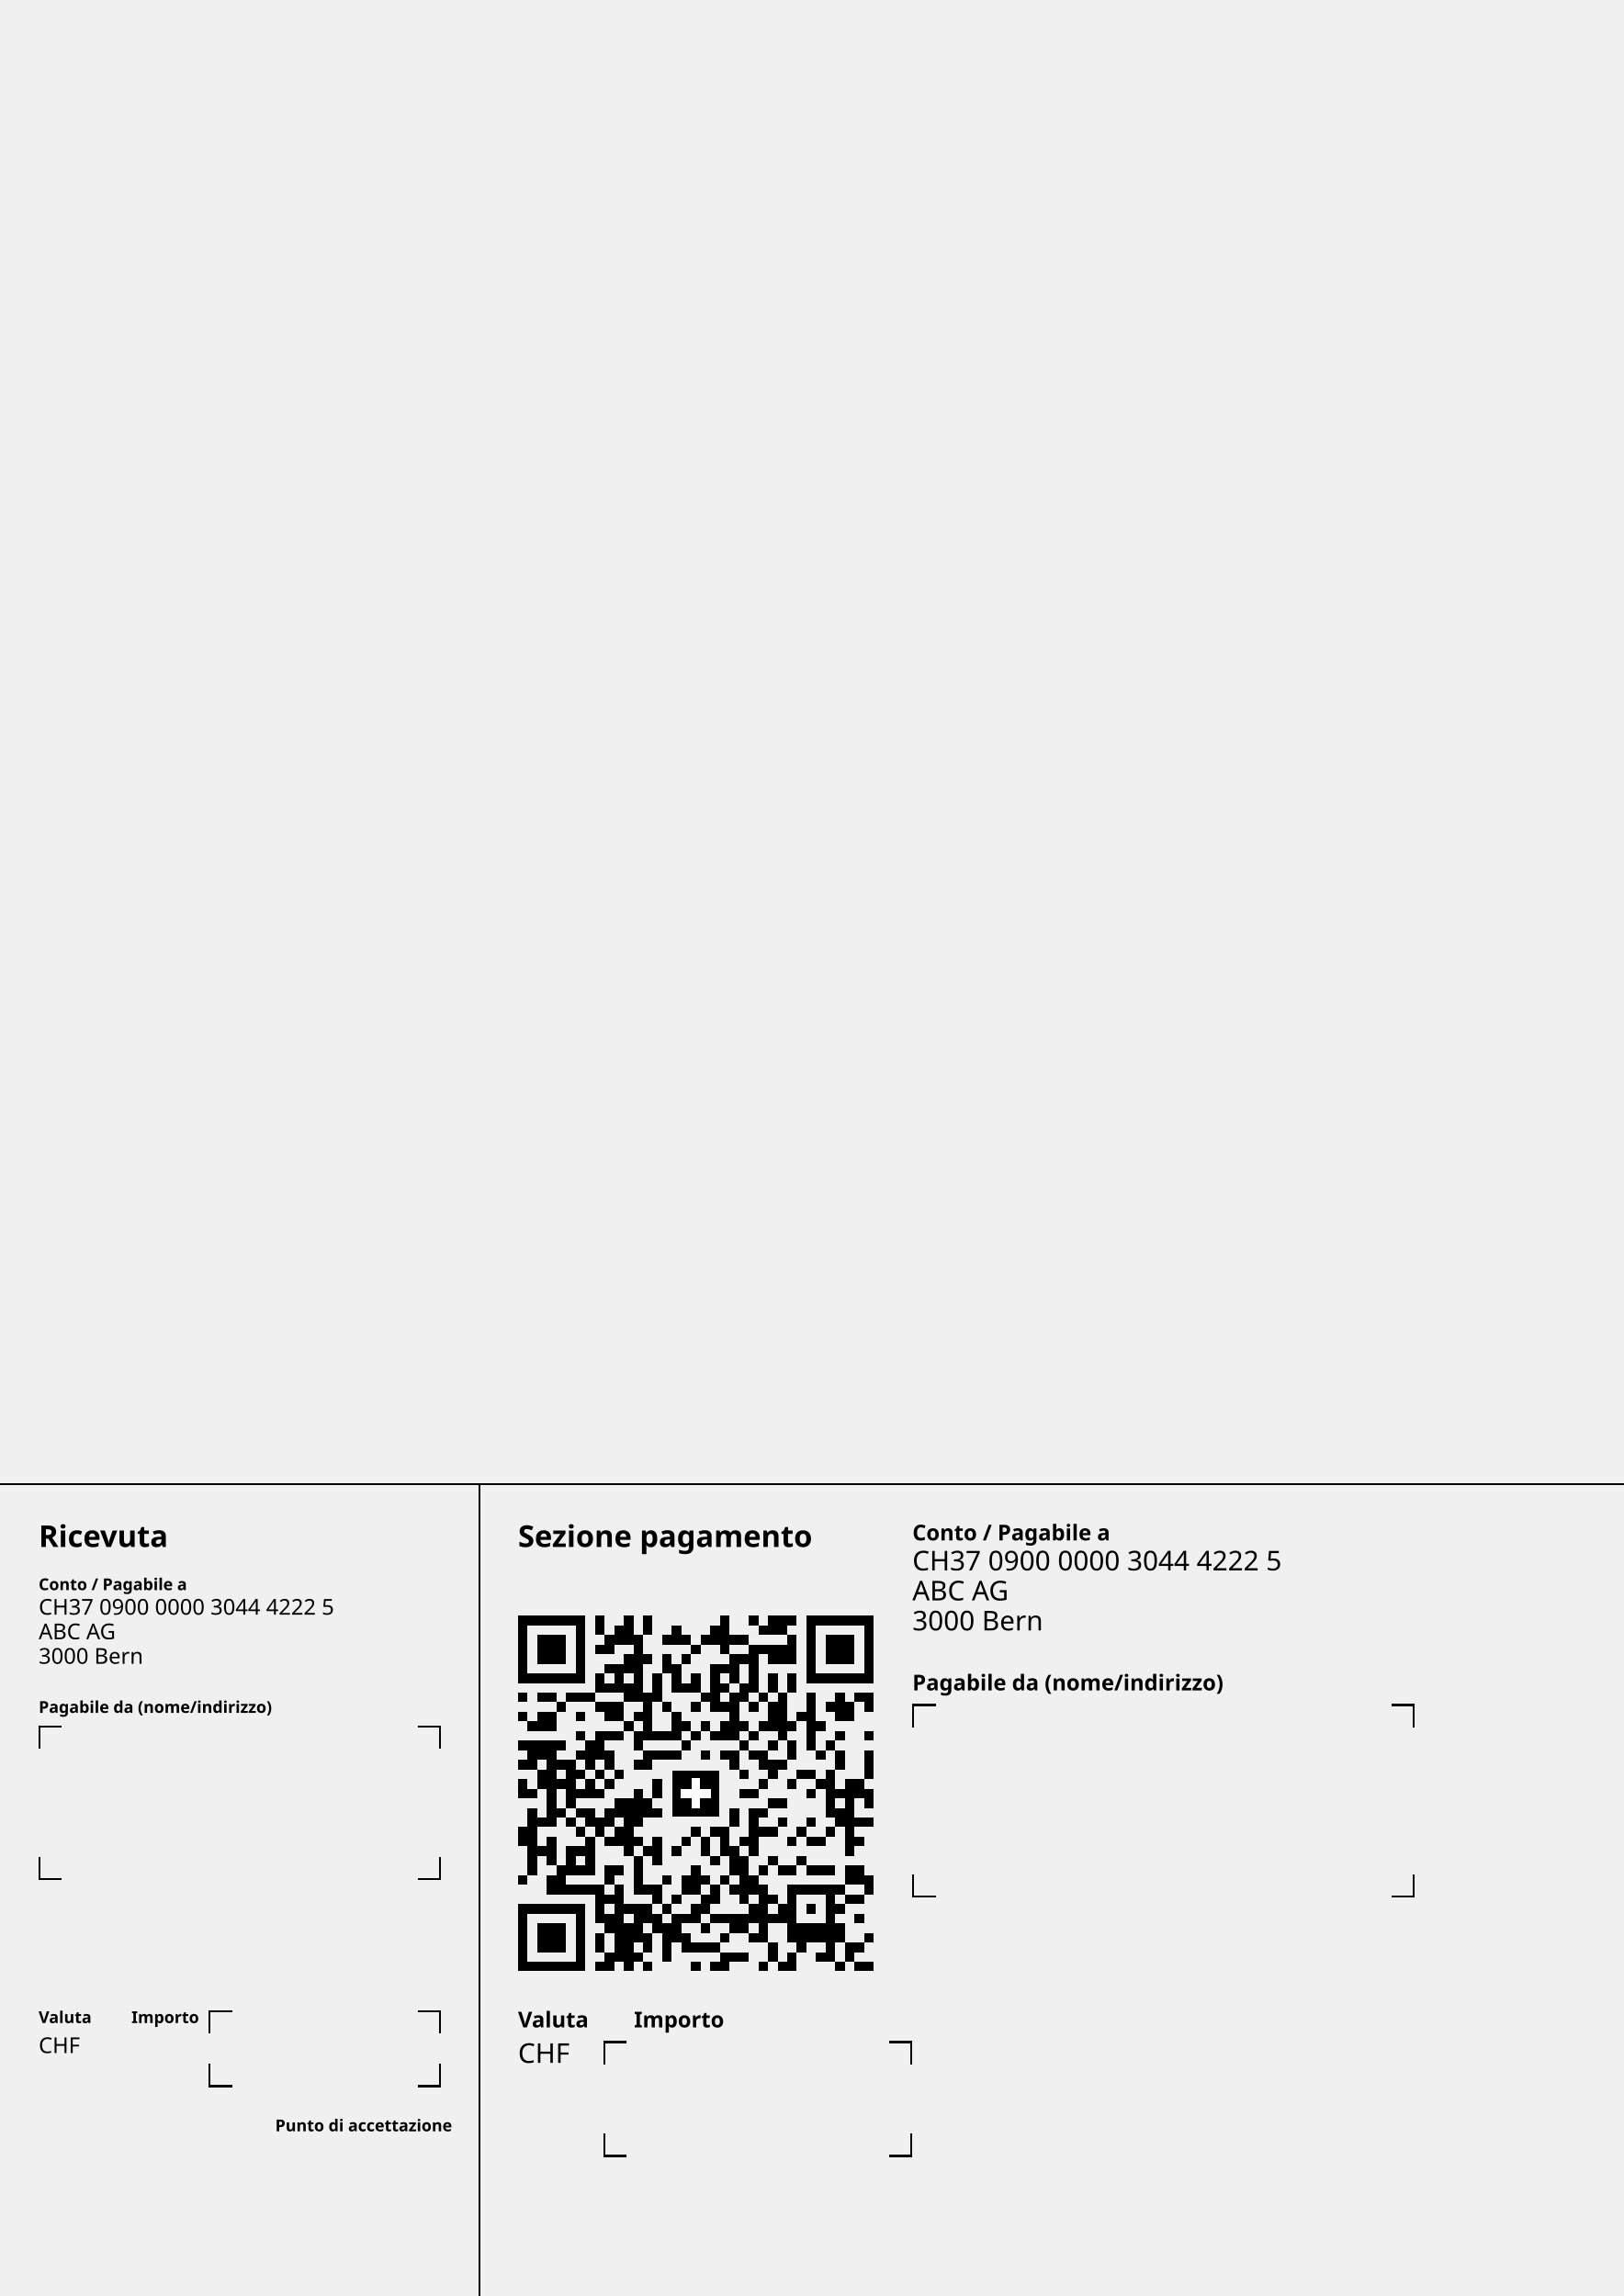
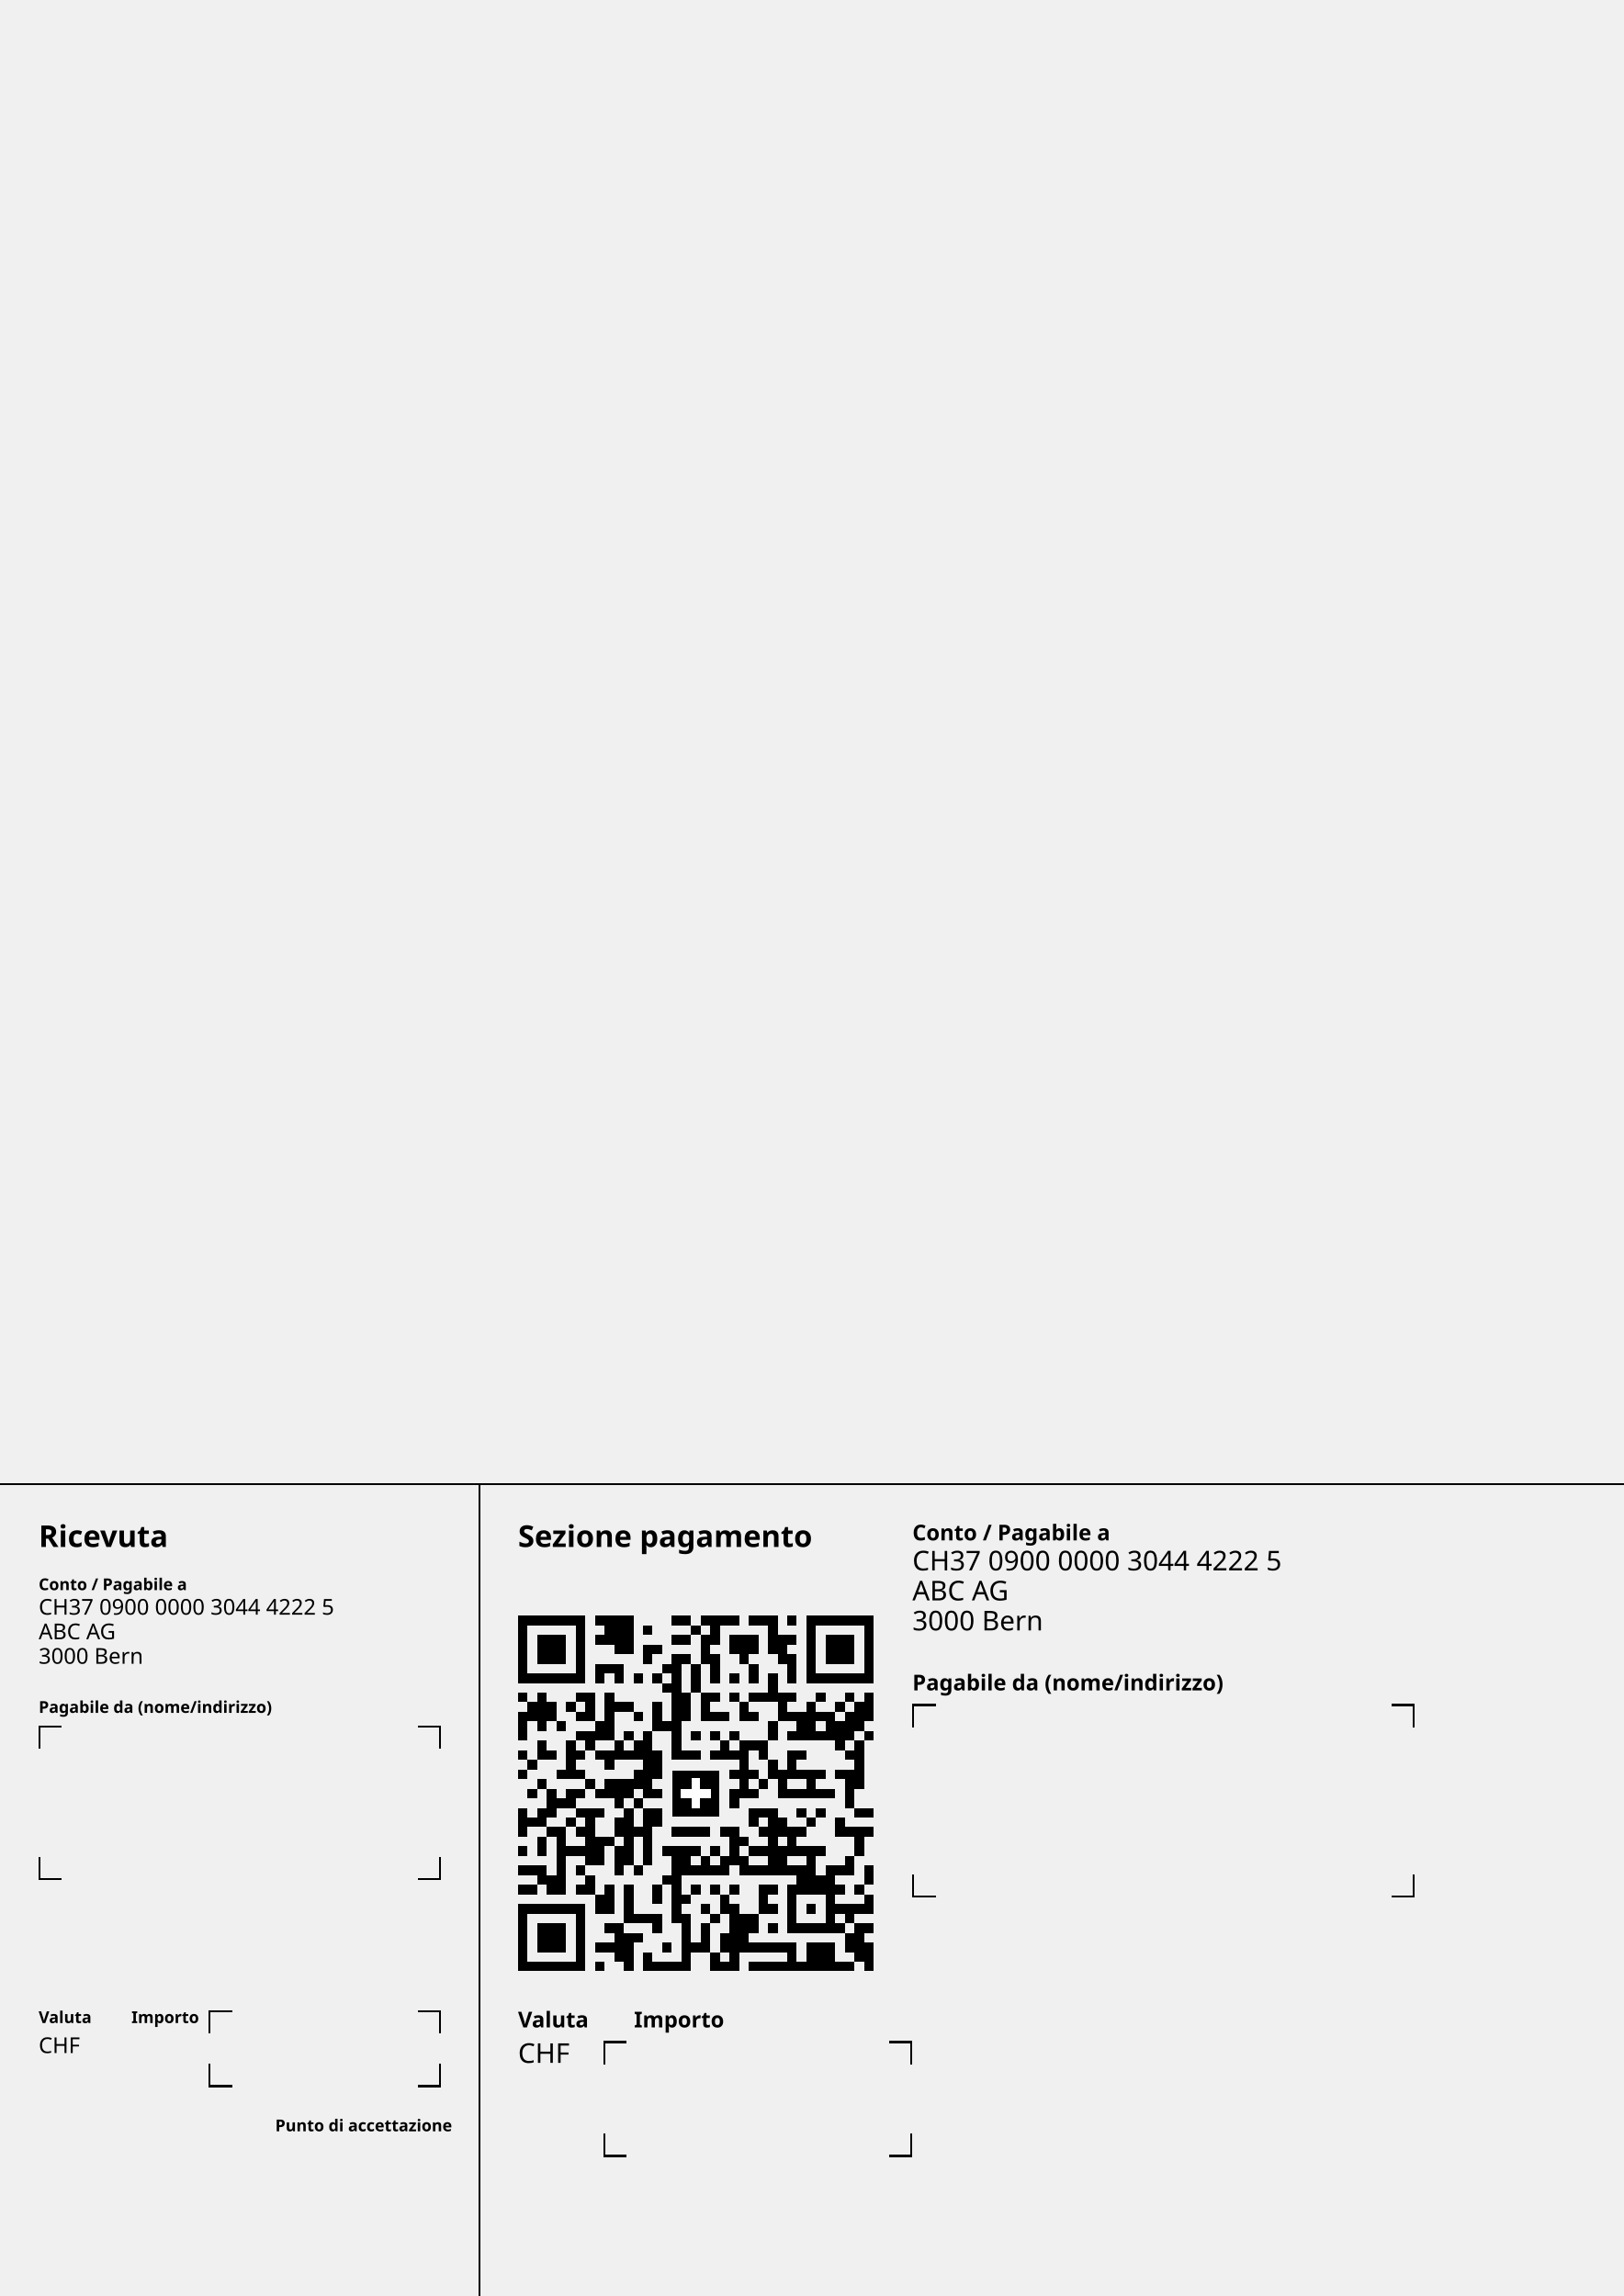
<svg xmlns="http://www.w3.org/2000/svg" width="210mm" height="297mm" version="1.1" viewBox="0 0 595.276 841.89">
  <g font-family="Frutiger" transform="translate(0 841.89)">
    <g transform="translate(189.921 0)">
      <text x="0" y="-274.665" font-size="11" font-weight="bold">Sezione pagamento</text>
    </g>
    <g transform="translate(189.921 -119.055) scale(3.524)">
-       <path fill="#000000" shape-rendering="crispEdges" d="M0,-37h7v1h-7zm8,0h1v2h-1zm3,0h1v3h-1zm2,0h1v2h-1zm8,0h1v4h-1zm3,0h1v1h-1z m2,0h2v2h-2zm2,0h1v1h-1zm2,0h7v1h-7zm-30,1h1v6h-1zm6,0h1v6h-1zm4,0h1v2h-1z m6,0h1v2h-1zm4,0h1v2h-1zm5,0h1v1h-1zm5,0h1v6h-1zm6,0h1v6h-1zm-34,1h3v3h-3z m7,0h1v2h-1zm3,0h1v7h-1zm3,0h1v1h-1zm2,0h1v1h-1zm2,0h1v1h-1zm3,0h2v1h-2z m6,0h1v3h-1zm4,0h3v3h-3zm-24,1h1v1h-1zm10,0h1v1h-1zm6,0h1v5h-1zm1,0h3v1h-3z m-14,1h1v2h-1zm2,0h1v1h-1zm2,0h1v2h-1zm2,0h1v1h-1zm5,0h1v3h-1zm1,0h1v1h-1z m3,0h2v1h-2zm-17,1h2v1h-2zm7,0h1v3h-1zm4,0h1v5h-1zm1,0h1v1h-1zm-20,1h5v1h-5z m7,0h1v2h-1zm2,0h1v2h-1zm4,0h1v3h-1zm4,0h1v2h-1zm8,0h1v2h-1zm2,0h1v2h-1z m3,0h5v1h-5zm-22,1h1v1h-1zm2,0h1v2h-1zm6,0h1v1h-1zm4,0h1v1h-1zm2,0h1v2h-1z m-23,1h1v1h-1zm2,0h2v1h-2zm3,0h3v1h-3zm8,0h1v5h-1zm6,0h1v1h-1zm3,0h1v5h-1z m3,0h1v1h-1zm2,0h1v5h-1zm3,0h1v6h-1zm3,0h1v3h-1zm2,0h2v1h-2zm-31,1h1v1h-1z m4,0h3v1h-3zm7,0h1v1h-1zm3,0h1v1h-1zm3,0h1v1h-1zm3,0h1v1h-1zm2,0h1v3h-1z m6,0h1v1h-1zm2,0h1v2h-1zm2,0h1v1h-1zm-36,1h1v1h-1zm2,0h2v2h-2zm4,0h1v1h-1z m3,0h2v1h-2zm3,0h1v1h-1zm4,0h1v3h-1zm13,0h1v1h-1zm-28,1h1v1h-1zm10,0h1v1h-1z m6,0h1v1h-1zm2,0h1v1h-1zm2,0h1v2h-1zm2,0h1v1h-1zm2,0h1v1h-1zm3,0h1v1h-1z m3,0h1v1h-1zm-25,1h1v1h-1zm2,0h3v1h-3zm4,0h1v2h-1zm2,0h2v1h-2zm4,0h1v1h-1z m2,0h1v1h-1zm4,0h1v1h-1zm9,0h1v1h-1zm3,0h1v1h-1zm-36,1h5v1h-5zm7,0h2v2h-2z m10,0h1v1h-1zm6,0h1v1h-1zm3,0h1v1h-1zm2,0h1v2h-1zm4,0h1v1h-1zm-31,1h3v1h-3z m5,0h1v1h-1zm3,0h1v2h-1zm4,0h4v1h-4zm6,0h1v1h-1zm2,0h2v1h-2zm3,0h2v1h-2z m7,0h1v1h-1zm2,0h1v2h-1zm3,0h1v3h-1zm-36,1h2v1h-2zm3,0h1v7h-1zm1,0h2v1h-2z m3,0h1v1h-1zm5,0h2v1h-2zm10,0h1v1h-1zm3,0h3v1h-3zm-23,1h1v2h-1zm3,0h1v4h-1z m1,0h1v1h-1zm2,0h1v1h-1zm2,0h1v1h-1zm13,0h1v1h-1zm3,0h1v1h-1zm3,0h2v1h-2z m3,0h1v5h-1zm-32,1h1v2h-1zm4,0h1v1h-1zm3,0h1v2h-1zm2,0h1v1h-1zm5,0h1v2h-1z m11,0h1v1h-1zm3,0h1v1h-1zm3,0h1v1h-1zm3,0h1v8h-1zm1,0h1v2h-1zm-34,1h1v1h-1z m5,0h1v1h-1zm2,0h1v1h-1zm4,0h1v4h-1zm11,0h2v1h-2zm7,0h1v1h-1zm3,0h1v1h-1z m3,0h1v2h-1zm-26,1h2v2h-2zm3,0h1v2h-1zm13,0h2v1h-2zm-25,1h1v7h-1zm3,0h1v1h-1z m2,0h2v1h-2zm3,0h1v2h-1zm5,0h1v1h-1zm8,0h1v2h-1zm2,0h1v5h-1zm1,0h1v1h-1z m8,0h1v2h-1zm-31,1h1v1h-1zm3,0h1v1h-1zm2,0h2v1h-2zm4,0h1v4h-1zm16,0h1v1h-1z m3,0h1v1h-1zm5,0h2v1h-2zm-35,1h1v2h-1zm6,0h1v1h-1zm2,0h1v1h-1zm2,0h1v2h-1z m8,0h1v1h-1zm2,0h2v1h-2zm5,0h2v1h-2zm4,0h1v1h-1zm3,0h1v1h-1zm-29,1h1v3h-1z m4,0h1v4h-1zm2,0h1v1h-1zm3,0h1v1h-1zm2,0h1v3h-1zm3,0h1v1h-1zm2,0h1v2h-1z m2,0h1v2h-1zm2,0h1v1h-1zm5,0h1v1h-1zm2,0h2v1h-2zm5,0h1v1h-1zm-33,1h1v1h-1z m3,0h1v3h-1zm1,0h1v1h-1zm7,0h1v1h-1zm3,0h1v1h-1zm6,0h1v3h-1zm-10,1h1v4h-1z m8,0h1v1h-1zm3,0h1v5h-1zm3,0h1v1h-1zm3,0h1v1h-1zm-25,1h1v3h-1zm2,0h1v1h-1z m3,0h2v1h-2zm9,0h1v3h-1zm7,0h1v1h-1zm2,0h2v1h-2zm3,0h3v1h-3zm4,0h2v2h-2z m-34,1h1v1h-1zm3,0h1v2h-1zm6,0h1v1h-1zm6,0h1v1h-1zm2,0h1v2h-1zm2,0h1v1h-1z m2,0h1v1h-1zm3,0h1v2h-1zm12,0h1v2h-1zm-31,1h4v1h-4zm5,0h1v8h-1zm3,0h2v1h-2z m7,0h1v2h-1zm2,0h1v1h-1zm3,0h1v6h-1zm3,0h6v1h-6zm-20,1h1v3h-1zm1,0h1v1h-1z m5,0h1v1h-1zm2,0h1v1h-1zm3,0h1v2h-1zm7,0h1v1h-1zm2,0h1v5h-1zm4,0h1v7h-1z m2,0h2v1h-2zm-34,1h7v1h-7zm11,0h3v1h-3zm4,0h1v1h-1zm3,0h1v2h-1zm6,0h1v2h-1z m3,0h1v2h-1zm3,0h1v1h-1zm3,0h1v1h-1zm-33,1h1v6h-1zm6,0h1v6h-1zm3,0h1v2h-1z m3,0h3v1h-3zm4,0h1v3h-1zm1,0h1v1h-1zm3,0h4v1h-4zm6,0h1v1h-1zm9,0h1v1h-1z m-33,1h3v3h-3zm9,0h1v5h-1zm1,0h1v2h-1zm2,0h2v1h-2zm5,0h1v1h-1zm3,0h2v1h-2z m7,0h3v2h-3zm4,0h1v2h-1zm-25,1h1v2h-1zm5,0h1v2h-1zm2,0h1v3h-1zm2,0h1v2h-1z m4,0h1v1h-1zm3,0h1v1h-1zm12,0h1v1h-1zm-18,1h3v1h-3zm8,0h1v2h-1zm3,0h1v1h-1z m5,0h2v1h-2zm-25,1h1v2h-1zm3,0h1v1h-1zm9,0h3v1h-3zm7,0h1v2h-1zm3,0h1v1h-1z m3,0h1v1h-1zm-33,1h5v1h-5zm7,0h1v1h-1zm5,0h1v1h-1zm5,0h1v1h-1zm2,0h2v1h-2z m5,0h1v1h-1zm2,0h1v1h-1zm6,0h1v1h-1zm2,0h2v1h-2z" />
+       <path fill="#000000" shape-rendering="crispEdges" d="M0,-37h7v1h-7zm8,0h4v1h-4zm8,0h2v1h-2zm3,0h4v1h-4zm5,0h3v1h-3zm4,0h1v1h-1z m2,0h7v1h-7zm-30,1h1v6h-1zm6,0h1v6h-1zm3,0h3v2h-3zm4,0h1v1h-1zm5,0h1v1h-1z m2,0h1v2h-1zm6,0h1v3h-1zm4,0h1v6h-1zm6,0h1v6h-1zm-34,1h3v3h-3zm6,0h1v1h-1z m8,0h2v1h-2zm3,0h1v3h-1zm3,0h3v2h-3zm5,0h1v3h-1zm1,0h1v1h-1zm4,0h3v3h-3z m-22,1h2v1h-2zm3,0h2v1h-2zm0,1h1v1h-1zm3,0h1v11h-1zm1,0h1v1h-1zm3,0h1v3h-1z m3,0h1v1h-1zm5,0h1v3h-1zm-20,1h3v1h-3zm7,0h1v1h-1zm3,0h1v3h-1zm6,0h1v2h-1z m-23,1h5v1h-5zm7,0h1v1h-1zm2,0h1v1h-1zm2,0h1v1h-1zm2,0h1v1h-1zm8,0h1v1h-1z m4,0h1v3h-1zm5,0h5v1h-5zm-16,1h1v1h-1zm-15,1h1v1h-1zm2,0h1v4h-1zm4,0h2v1h-2z m3,0h1v5h-1zm8,0h1v3h-1zm2,0h1v3h-1zm1,0h1v1h-1zm2,0h1v1h-1zm2,0h2v1h-2z m3,0h1v3h-1zm1,0h1v1h-1zm3,0h1v1h-1zm3,0h1v1h-1zm2,0h1v3h-1zm-35,1h1v2h-1z m2,0h1v2h-1zm2,0h1v1h-1zm2,0h1v2h-1zm3,0h2v1h-2zm4,0h1v3h-1zm9,0h1v2h-1z m7,0h1v4h-1zm3,0h1v1h-1zm2,0h1v3h-1zm-35,1h1v3h-1zm6,0h1v1h-1zm6,0h1v1h-1z m8,0h2v1h-2zm4,0h1v1h-1zm4,0h2v1h-2zm3,0h2v1h-2zm3,0h1v3h-1zm-30,1h1v1h-1z m4,0h1v2h-1zm7,0h1v1h-1zm11,0h1v2h-1zm3,0h1v2h-1zm3,0h2v2h-2zm-26,1h2v1h-2z m5,0h1v1h-1zm2,0h1v7h-1zm5,0h1v1h-1zm2,0h1v1h-1zm2,0h1v1h-1zm6,0h1v1h-1z m3,0h1v1h-1zm5,0h1v1h-1zm-34,1h1v2h-1zm3,0h1v4h-1zm2,0h1v1h-1zm3,0h1v2h-1z m2,0h1v2h-1zm9,0h1v2h-1zm2,0h1v6h-1zm1,0h2v1h-2zm9,0h1v1h-1zm2,0h1v5h-1z m-35,1h1v1h-1zm3,0h1v1h-1zm3,0h1v1h-1zm2,0h2v1h-2zm3,0h1v1h-1zm3,0h1v3h-1z m3,0h2v1h-2zm3,0h1v1h-1zm2,0h1v1h-1zm3,0h1v1h-1zm3,0h1v3h-1zm1,0h1v1h-1z m5,0h1v1h-1zm-33,1h1v1h-1zm8,0h1v1h-1zm17,0h1v2h-1zm-26,1h1v1h-1zm4,0h1v1h-1z m2,0h1v1h-1zm6,0h1v2h-1zm10,0h1v1h-1zm2,0h1v1h-1zm3,0h1v3h-1zm2,0h3v1h-3z m4,0h2v1h-2zm-31,1h1v1h-1zm5,0h1v1h-1zm2,0h3v2h-3zm16,0h1v1h-1zm5,0h1v2h-1z m4,0h1v3h-1zm-33,1h1v1h-1zm2,0h1v3h-1zm2,0h2v1h-2zm3,0h1v1h-1zm6,0h1v1h-1z m8,0h1v2h-1zm2,0h1v1h-1zm4,0h2v1h-2zm3,0h2v1h-2zm-27,1h2v1h-2zm6,0h1v1h-1z m2,0h1v1h-1zm-12,1h1v3h-1zm2,0h1v2h-1zm4,0h3v1h-3zm5,0h1v6h-1zm2,0h1v6h-1z m1,0h1v2h-1zm10,0h3v1h-3zm5,0h1v1h-1zm2,0h1v1h-1zm4,0h2v1h-2zm-34,1h1v1h-1z m4,0h1v1h-1zm2,0h1v5h-1zm3,0h1v2h-1zm14,0h1v1h-1zm2,0h1v6h-1zm1,0h1v2h-1z m3,0h1v1h-1zm3,0h1v2h-1zm-30,1h2v1h-2zm3,0h1v1h-1zm6,0h1v1h-1zm4,0h4v1h-4z m5,0h2v1h-2zm4,0h1v1h-1zm3,0h1v3h-1zm1,0h1v1h-1zm5,0h3v1h-3zm-32,1h1v2h-1z m2,0h1v6h-1zm4,0h1v3h-1zm1,0h1v1h-1zm13,0h1v3h-1zm1,0h1v1h-1zm12,0h1v2h-1z m-35,1h1v1h-1zm5,0h2v1h-2zm5,0h1v3h-1zm5,0h4v1h-4zm5,0h1v1h-1zm4,0h2v1h-2z m3,0h1v3h-1zm2,0h3v1h-3zm-13,1h1v7h-1zm1,0h1v2h-1zm2,0h1v2h-1zm2,0h1v2h-1z m2,0h1v2h-1zm7,0h1v4h-1zm4,0h1v2h-1zm-34,1h3v1h-3zm6,0h1v1h-1zm6,0h1v1h-1z m6,0h1v1h-1zm2,0h1v1h-1zm4,0h2v1h-2zm4,0h2v1h-2zm4,0h1v7h-1zm1,0h1v1h-1z m3,0h1v2h-1zm-34,1h2v1h-2zm5,0h1v2h-1zm8,0h1v1h-1zm14,0h1v2h-1zm2,0h1v2h-1z m-31,1h2v1h-2zm3,0h1v1h-1zm3,0h1v1h-1zm3,0h1v3h-1zm2,0h1v4h-1zm3,0h1v2h-1z m4,0h1v1h-1zm2,0h1v1h-1zm2,0h1v1h-1zm3,0h1v3h-1zm1,0h1v1h-1zm2,0h1v5h-1z m5,0h1v1h-1zm2,0h1v1h-1zm-27,1h1v2h-1zm9,0h1v1h-1zm4,0h1v2h-1zm15,0h1v2h-1z m-36,1h7v1h-7zm19,0h1v1h-1zm3,0h1v7h-1zm4,0h1v1h-1zm4,0h1v1h-1zm3,0h3v1h-3z m-33,1h1v6h-1zm6,0h1v6h-1zm6,0h3v1h-3zm5,0h1v6h-1zm3,0h1v1h-1zm3,0h2v2h-2z m11,0h1v1h-1zm-32,1h3v3h-3zm7,0h2v1h-2zm5,0h1v1h-1zm5,0h1v3h-1zm7,0h1v1h-1z m3,0h3v1h-3zm4,0h1v1h-1zm2,0h1v4h-1zm1,0h1v1h-1zm-26,1h2v3h-2zm2,0h1v1h-1z m9,0h1v2h-1zm2,0h1v2h-1zm11,0h1v2h-1zm-26,1h2v1h-2zm7,0h1v1h-1zm3,0h1v1h-1z m6,0h5v1h-5zm6,0h3v3h-3zm6,0h1v3h-1zm-23,1h1v2h-1zm7,0h1v2h-1zm8,0h1v2h-1z m-27,1h5v1h-5zm7,0h1v1h-1zm3,0h1v1h-1zm3,0h3v1h-3zm7,0h1v1h-1zm3,0h4v1h-4z m5,0h1v1h-1zm4,0h2v1h-2z" />
    </g>
    <g transform="translate(189.921 -119.055)">
      <path fill="#000000" shape-rendering="crispEdges" d="M56.693,-73.701h17.008v17.008h-17.008z" />
      <path fill="#FFFFFF" shape-rendering="crispEdges" d="M63.543,-59.685l3.307,0l0,-3.858l3.858,0l0,-3.307l-3.858,0l0,-3.858l-3.307,0l0,3.858l-3.858,0l0,3.307l3.858,0" />
    </g>
    <g transform="translate(189.921 0)">
      <text x="0" y="-98.482" font-size="8" font-weight="bold">Valuta</text>
      <text x="0" y="-85.482" font-size="10">CHF</text>
      <text x="42.52" y="-98.482" font-size="8" font-weight="bold">Importo</text>
      <path stroke="#000000" stroke-width="0.75" shape-rendering="crispEdges" fill="none" d="M31.556,-59.466l0,8.129l8.129,0m96.378,0l8.129,0l0,-8.129m0,-25.512l0,-8.129l-8.129,0m-96.378,0l-8.129,0l0,8.129" />
    </g>
    <g transform="translate(334.488 0)">
      <text x="0" y="-277.065" font-size="8" font-weight="bold">Conto / Pagabile a</text>
      <text x="0" y="-266.065" font-size="10">CH37 0900 0000 3044 4222 5</text>
      <text x="0" y="-255.065" font-size="10">ABC AG</text>
      <text x="0" y="-244.065" font-size="10">3000 Bern</text>
      <text x="0" y="-222.065" font-size="8" font-weight="bold">Pagabile da (nome/indirizzo)</text>
      <path stroke="#000000" stroke-width="0.75" shape-rendering="crispEdges" fill="none" d="M0.375,-154.702l0,8.129l8.129,0m167.244,0l8.129,0l0,-8.129m0,-53.858l0,-8.129l-8.129,0m-167.244,0l-8.129,0l0,8.129" />
    </g>
    <g transform="translate(14.173 0)">
      <text x="0" y="-274.665" font-size="11" font-weight="bold">Ricevuta</text>
      <text x="0" y="-258.822" font-size="6" font-weight="bold">Conto / Pagabile a</text>
      <text x="0" y="-249.822" font-size="8">CH37 0900 0000 3044 4222 5</text>
      <text x="0" y="-240.822" font-size="8">ABC AG</text>
      <text x="0" y="-231.822" font-size="8">3000 Bern</text>
      <text x="0" y="-213.822" font-size="6" font-weight="bold">Pagabile da (nome/indirizzo)</text>
      <path stroke="#000000" stroke-width="0.75" shape-rendering="crispEdges" fill="none" d="M0.375,-161.033l0,8.129l8.129,0m130.394,0l8.129,0l0,-8.129m0,-39.685l0,-8.129l-8.129,0m-130.394,0l-8.129,0l0,8.129" />
      <text x="0" y="-100.082" font-size="6" font-weight="bold">Valuta</text>
      <text x="0" y="-89.082" font-size="8">CHF</text>
      <text x="34.016" y="-100.082" font-size="6" font-weight="bold">Importo</text>
      <path stroke="#000000" stroke-width="0.75" shape-rendering="crispEdges" fill="none" d="M62.737,-85.039l0,8.129l8.129,0m68.031,0l8.129,0l0,-8.129m0,-11.339l0,-8.129l-8.129,0m-68.031,0l-8.129,0l0,8.129" />
      <text x="86.724" y="-60.397" font-size="6" font-weight="bold">Punto di accettazione</text>
    </g>
    <path stroke="#000000" stroke-width="0.5" shape-rendering="crispEdges" fill="none" d="M175.748,0l0,-297.638m-175.748,0l595.276,0" />
  </g>
</svg>
